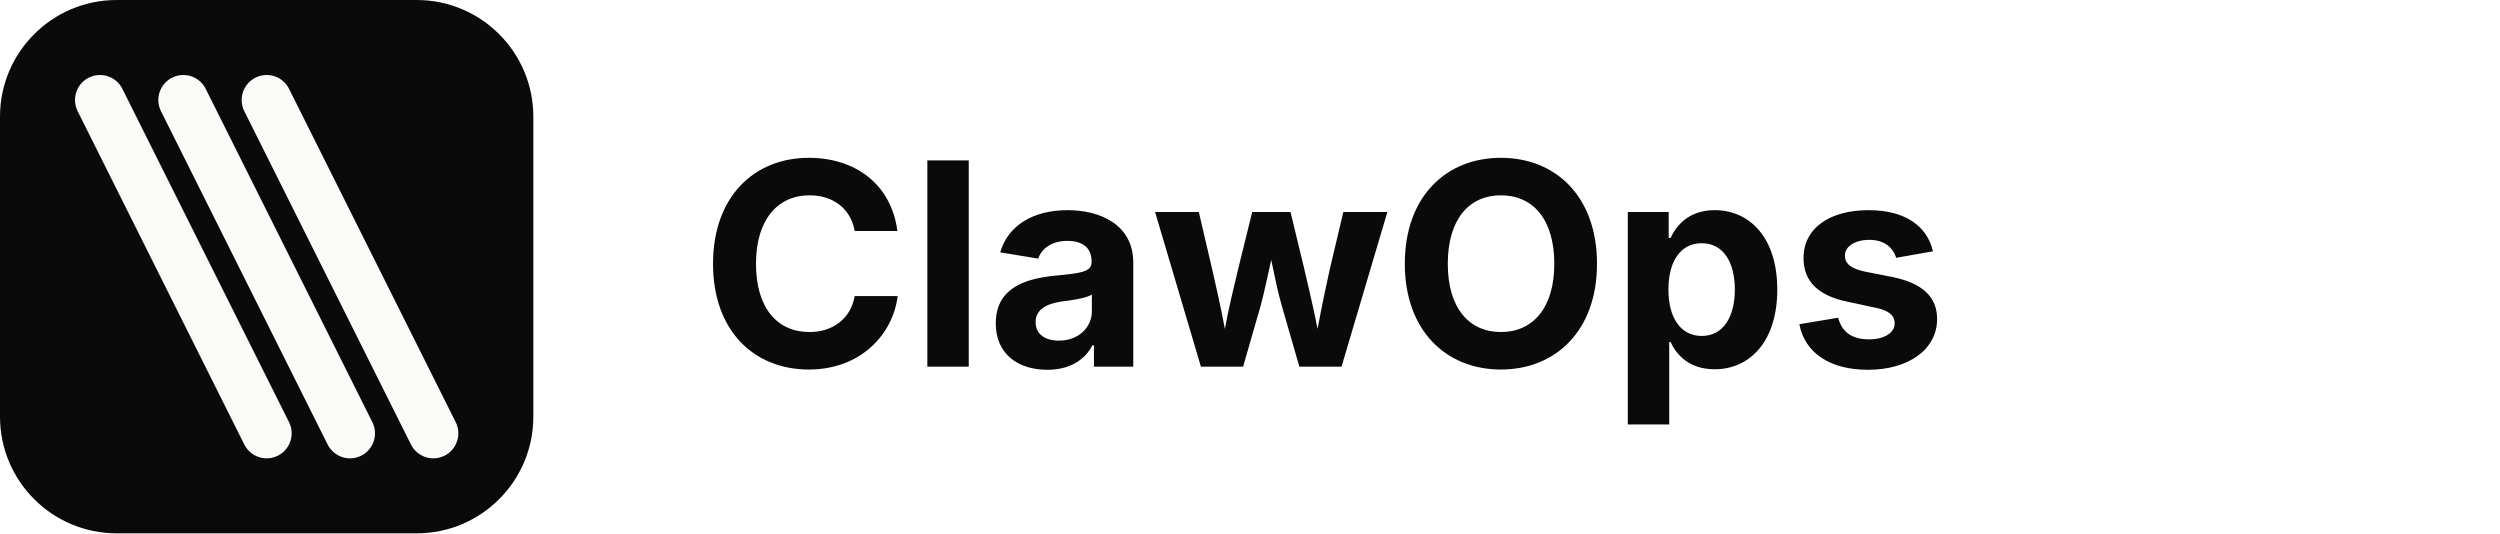
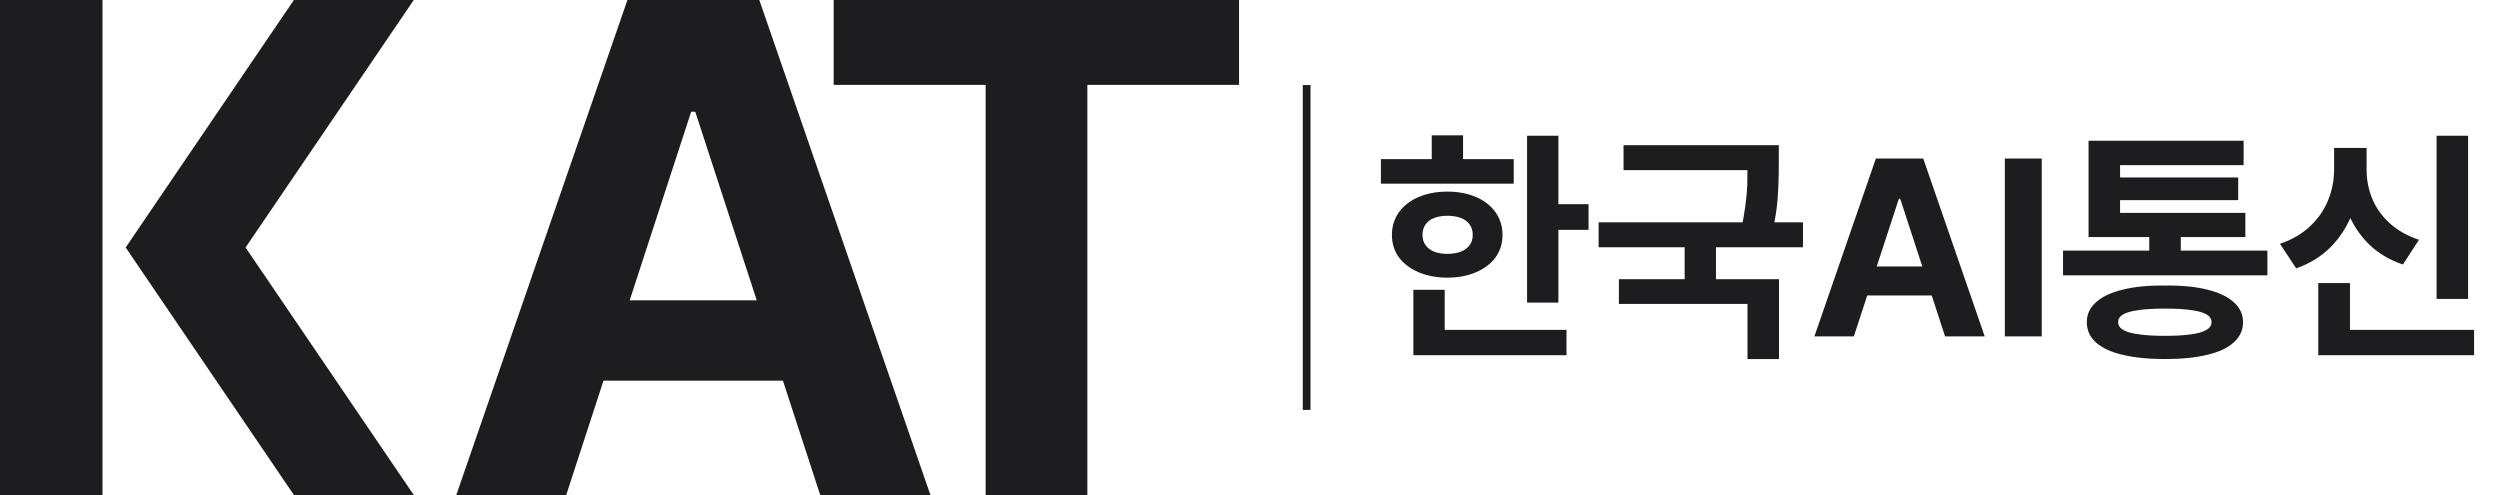
- <svg xmlns="http://www.w3.org/2000/svg" width="150" height="32" viewBox="0 0 150 32" fill="none">
-   <rect width="32" height="32" rx="7" fill="#0A0A0A" />
-   <path d="M6 6l10 20M11 6l10 20M16 6l10 20" stroke="#FAFAF9" stroke-width="3" stroke-linecap="round" />
-   <text x="42" y="22" fill="#0A0A0A" font-size="17" font-weight="700" font-family="Inter, ui-sans-serif, system-ui">ClawOps</text>
+ <svg xmlns="http://www.w3.org/2000/svg" viewBox="0 0 1293 256" role="img" aria-labelledby="t">
+   <path fill="#1D1D1F" fill-rule="evenodd" d="M53.00 256.00 L53.00 0.00 L0.00 0.00 L0.00 256.00 Z M127.00 128.00 L214.00 0.00 L152.00 0.00 L65.00 128.00 L152.00 256.00 L214.00 256.00 Z M404.93 196.88 L424.20 256.00 L481.21 256.00 L392.71 0.00 L324.50 0.00 L236.00 256.00 L292.85 256.00 L312.13 196.88 Z M391.39 155.33 L325.67 155.33 L357.47 57.78 L359.59 57.78 Z M509.78 43.90 L509.78 256.00 L562.38 256.00 L562.38 43.90 L640.84 43.90 L640.84 0.00 L431.17 0.00 L431.17 43.90 Z" />
+   <rect x="673.8" y="44" width="4" height="168" fill="#1D1D1F" />
+   <path fill="#1D1D1F" d="M806.0 156.5H789.8V70.2H806.0ZM821.6 118.9H801.3V105.6H821.6ZM782.9 95.0H714.2V82.3H782.9ZM777.1 121.5Q777.1 128.1 773.5 133.1Q769.9 138.0 763.4 140.8Q756.9 143.6 748.6 143.6Q740.3 143.6 733.7 140.8Q727.2 138.0 723.5 133.1Q719.9 128.1 719.9 121.5Q719.9 114.9 723.5 109.8Q727.2 104.7 733.7 101.9Q740.3 99.1 748.6 99.1Q756.9 99.1 763.4 101.9Q769.9 104.7 773.5 109.8Q777.1 114.9 777.1 121.5ZM735.7 121.5Q735.7 124.6 737.3 126.8Q738.9 129.0 741.8 130.2Q744.8 131.3 748.6 131.3Q752.5 131.3 755.5 130.2Q758.4 129.0 760.1 126.8Q761.7 124.6 761.7 121.5Q761.7 118.4 760.1 116.1Q758.4 113.8 755.5 112.7Q752.5 111.6 748.6 111.6Q744.8 111.6 741.8 112.7Q738.9 113.8 737.3 116.1Q735.7 118.4 735.7 121.5ZM756.7 88.6H740.5V70.0H756.7ZM810.2 183.7H731.0V170.6H810.2ZM747.2 176.2H731.0V149.9H747.2Z M913.6 88.0H839.7V75.1H913.6ZM932.5 127.9H826.8V115.0H932.5ZM887.5 148.6H871.3V124.0H887.5ZM916.4 121.2 900.4 119.5Q901.9 112.5 902.7 106.4Q903.5 100.3 903.7 95.7Q903.8 91.1 903.8 84.2V75.1H920.0V84.2Q920.0 94.5 919.4 102.7Q918.8 110.9 916.4 121.2ZM920.1 185.7H903.8V157.2H837.3V144.4H920.1Z M938.4 174.0 970.2 82.0H994.7L1026.5 174.0H1006.0L982.8 102.8H982.1L958.8 174.0ZM1006.9 137.8V152.8H957.8V137.8Z M1056.0 174.0H1036.9V82.0H1056.0Z M1172.7 142.4H1067.0V129.6H1172.7ZM1127.9 134.4H1111.6V116.9H1127.9ZM1161.3 122.6H1080.2V110.1H1161.3ZM1160.4 85.4H1096.5V117.1H1080.2V72.8H1160.4ZM1157.6 103.5H1091.8V91.8H1157.6ZM1160.1 166.6Q1160.1 172.8 1155.3 177.1Q1150.6 181.4 1141.6 183.5Q1132.6 185.7 1119.8 185.7Q1106.9 185.7 1097.8 183.5Q1088.8 181.4 1084.0 177.1Q1079.3 172.8 1079.3 166.6Q1079.3 160.5 1084.1 156.3Q1088.8 152.0 1097.9 149.8Q1107.0 147.5 1119.8 147.7Q1132.6 147.5 1141.6 149.8Q1150.6 152.0 1155.3 156.3Q1160.1 160.6 1160.1 166.6ZM1095.5 166.6Q1095.5 169.1 1098.1 170.6Q1100.7 172.2 1106.1 172.9Q1111.5 173.7 1119.8 173.7Q1128.0 173.7 1133.3 172.9Q1138.6 172.2 1141.2 170.6Q1143.8 169.1 1143.8 166.6Q1143.8 164.1 1141.2 162.6Q1138.6 161.1 1133.4 160.4Q1128.1 159.6 1119.8 159.6Q1111.3 159.6 1106.0 160.4Q1100.7 161.1 1098.1 162.6Q1095.5 164.1 1095.5 166.6Z M1276.5 154.6H1260.2V70.2H1276.5ZM1279.6 183.7H1199.0V170.6H1279.6ZM1215.4 177.6H1199.0V146.4H1215.4ZM1187.6 138.8 1179.2 126.1Q1188.6 122.9 1194.9 116.9Q1201.2 110.9 1204.2 103.3Q1207.2 95.8 1207.2 87.7V76.5H1220.6V87.7Q1220.6 99.3 1216.9 109.5Q1213.2 119.7 1205.8 127.4Q1198.4 135.0 1187.6 138.8ZM1251.1 124.0 1242.8 136.8Q1232.1 133.2 1224.9 126.0Q1217.7 118.8 1214.0 109.0Q1210.4 99.1 1210.4 87.7V76.5H1224.0V87.7Q1224.0 95.6 1226.9 102.7Q1229.8 109.8 1235.9 115.4Q1242.0 121.0 1251.1 124.0Z" />
</svg>
